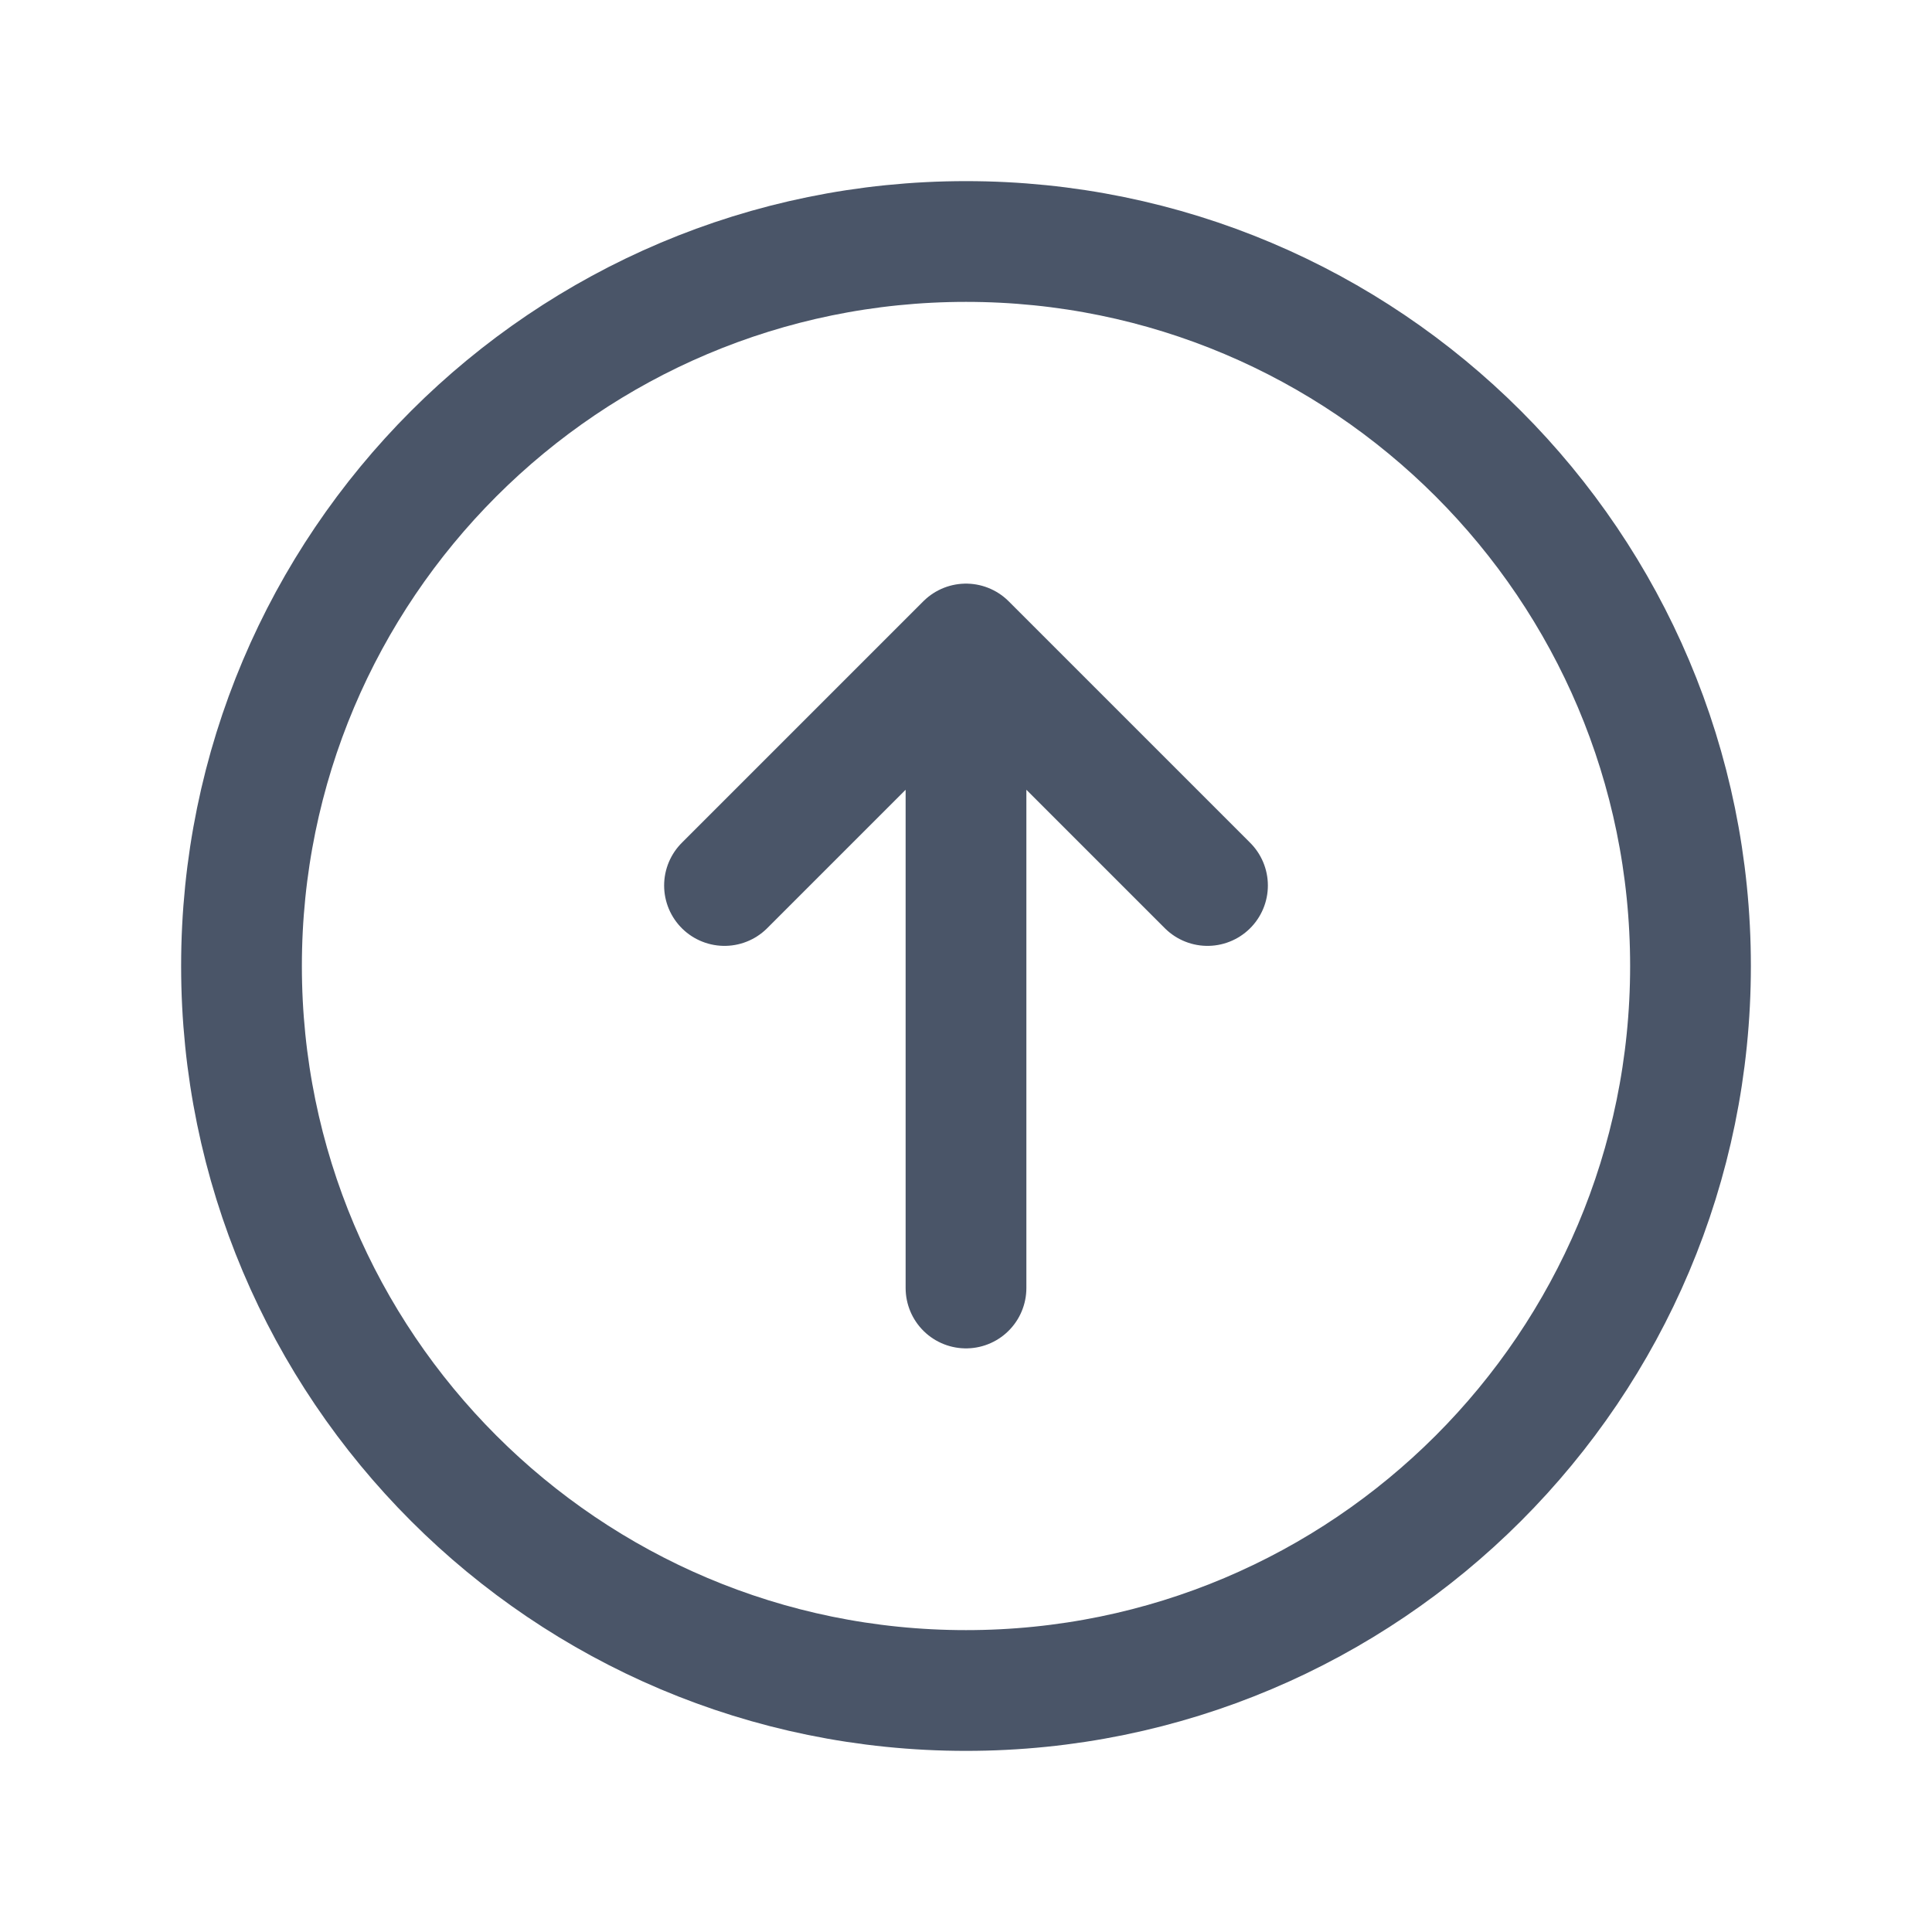
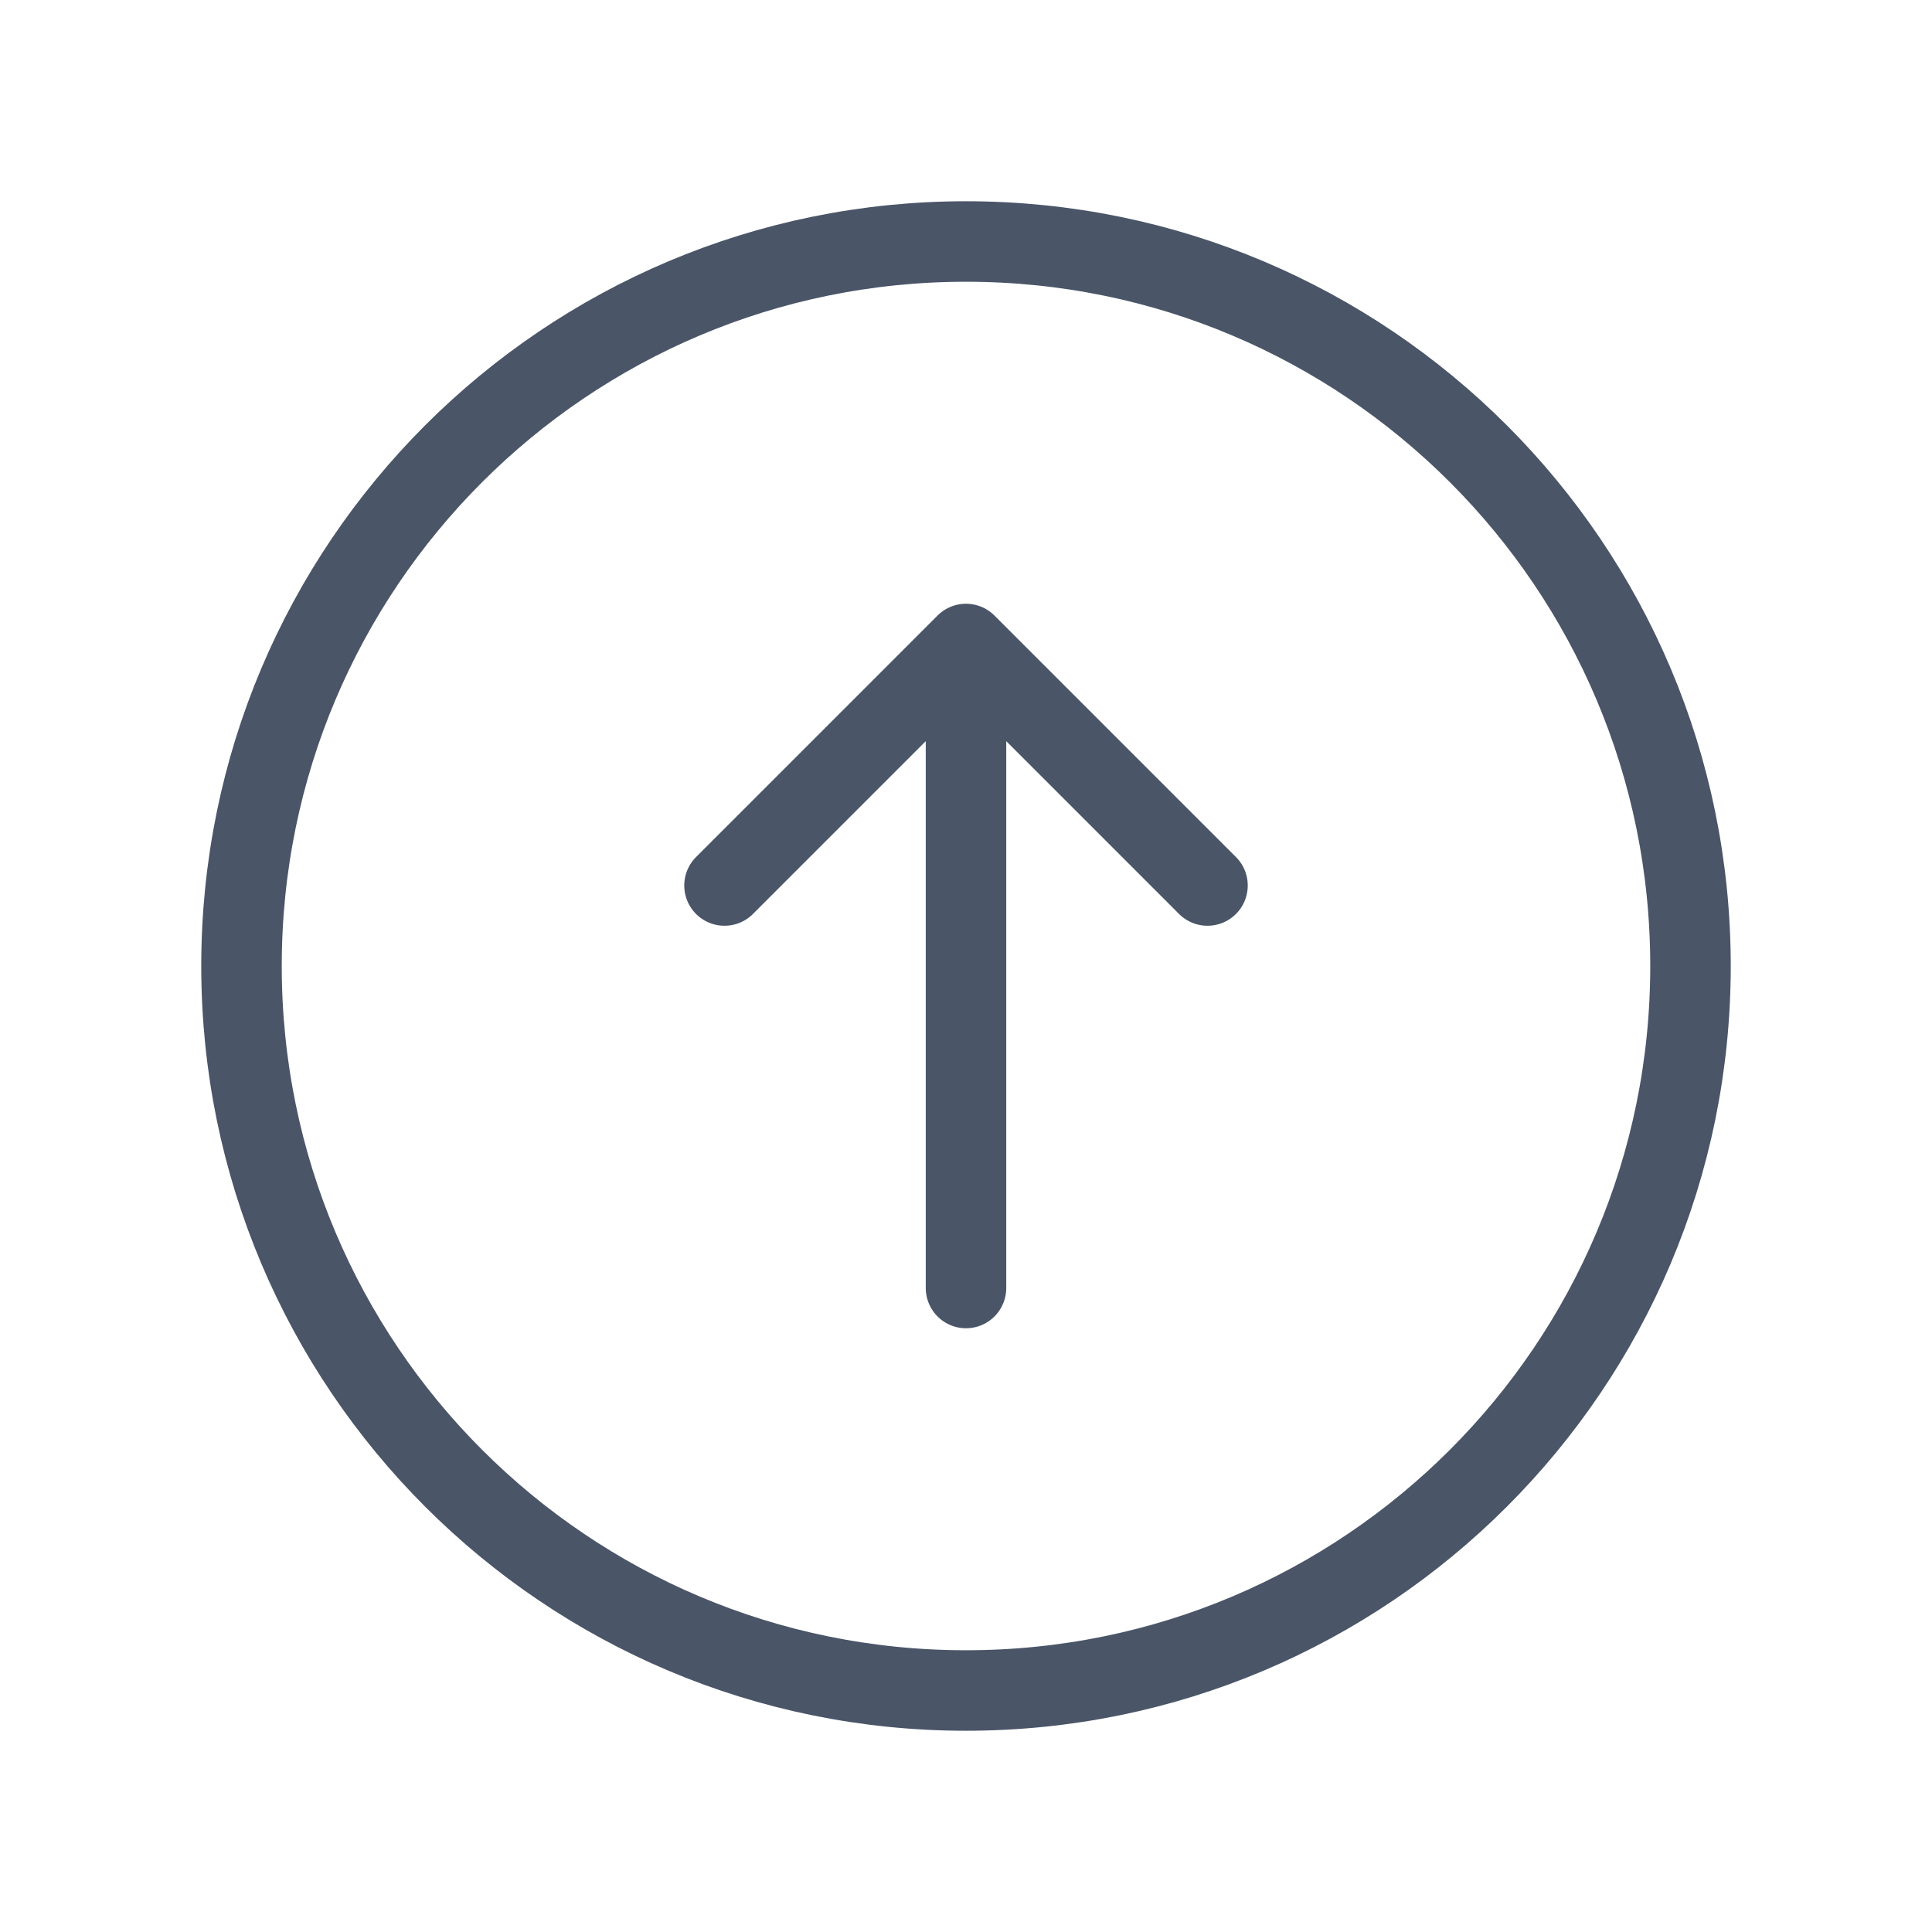
<svg xmlns="http://www.w3.org/2000/svg" width="24" height="24" viewBox="0 0 24 24" fill="none">
-   <path d="M9 11L12 8M12 8L15 11M12 8L12 16M12 3C16.971 3 21 7.029 21 12C21 16.971 16.971 21 12 21C7.029 21 3 16.971 3 12C3 7.029 7.029 3 12 3Z" stroke="#4A5568" stroke-width="1.5" stroke-linecap="round" stroke-linejoin="round" />
+   <path d="M9 11L12 8M12 8L15 11M12 8L12 16M12 3C16.971 3 21 7.029 21 12C21 16.971 16.971 21 12 21C7.029 21 3 16.971 3 12C3 7.029 7.029 3 12 3Z" stroke="#4A5568" stroke-width="1" stroke-linecap="round" stroke-linejoin="round" />
</svg>
